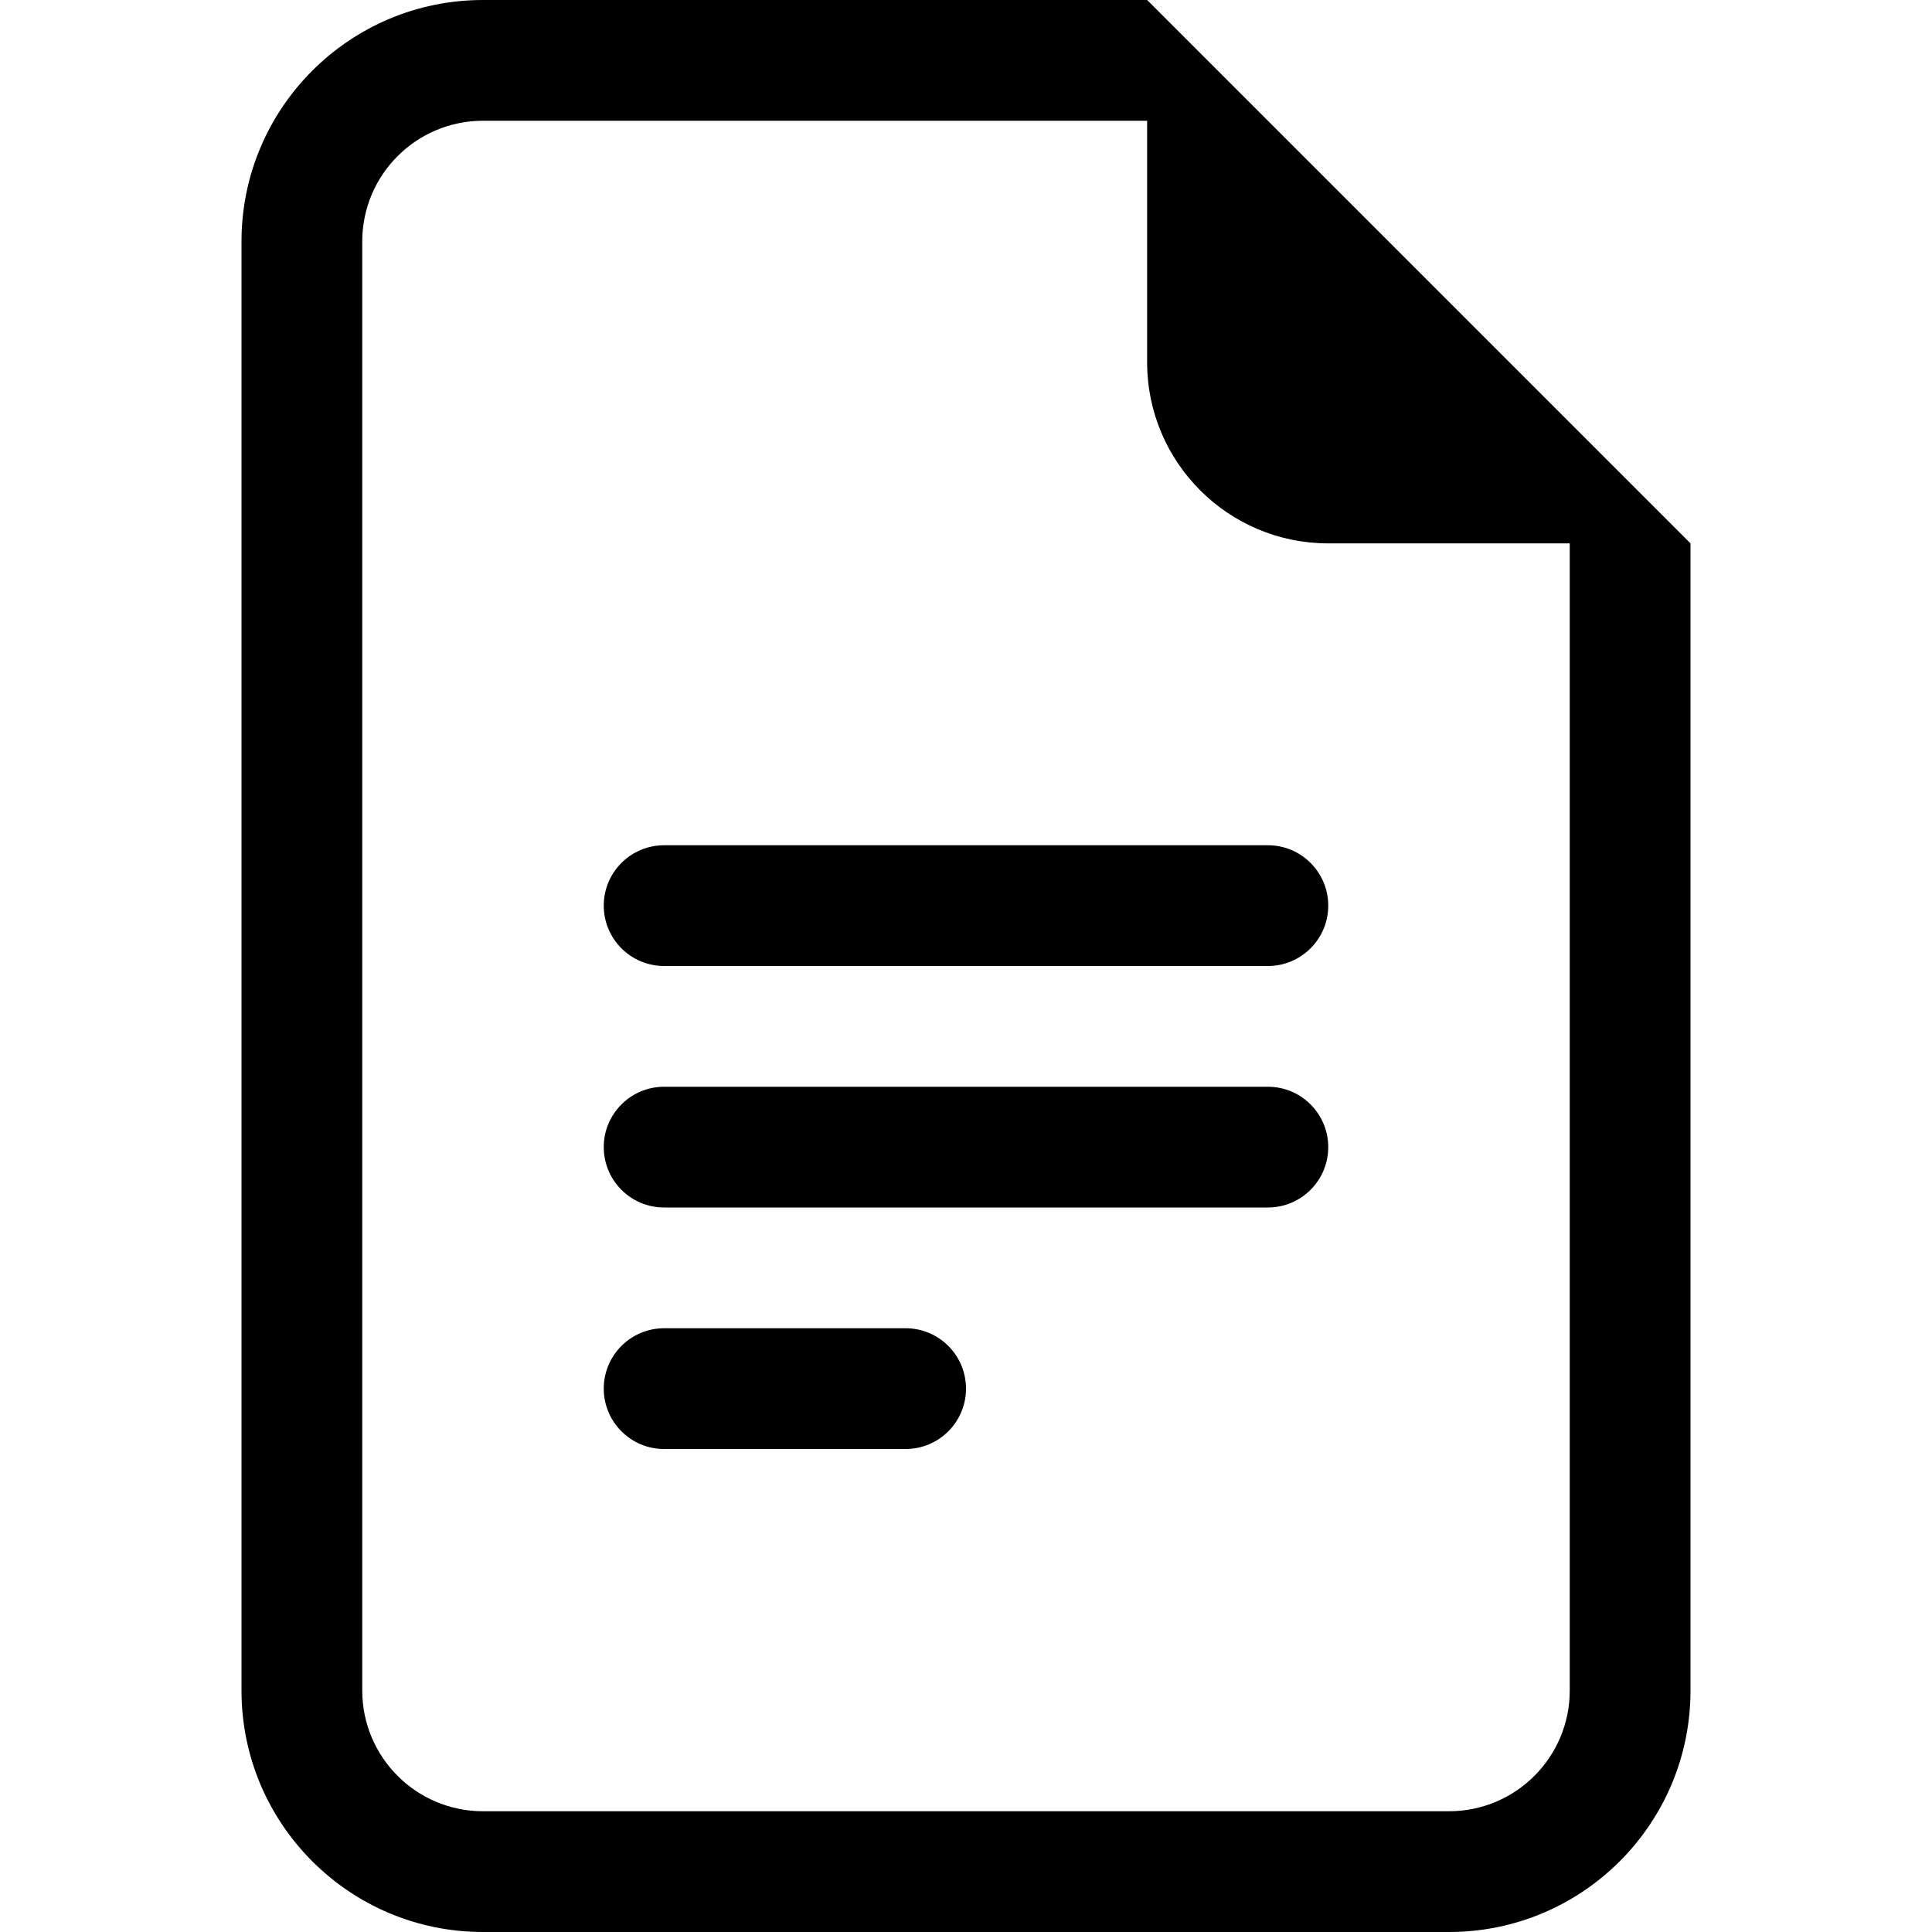
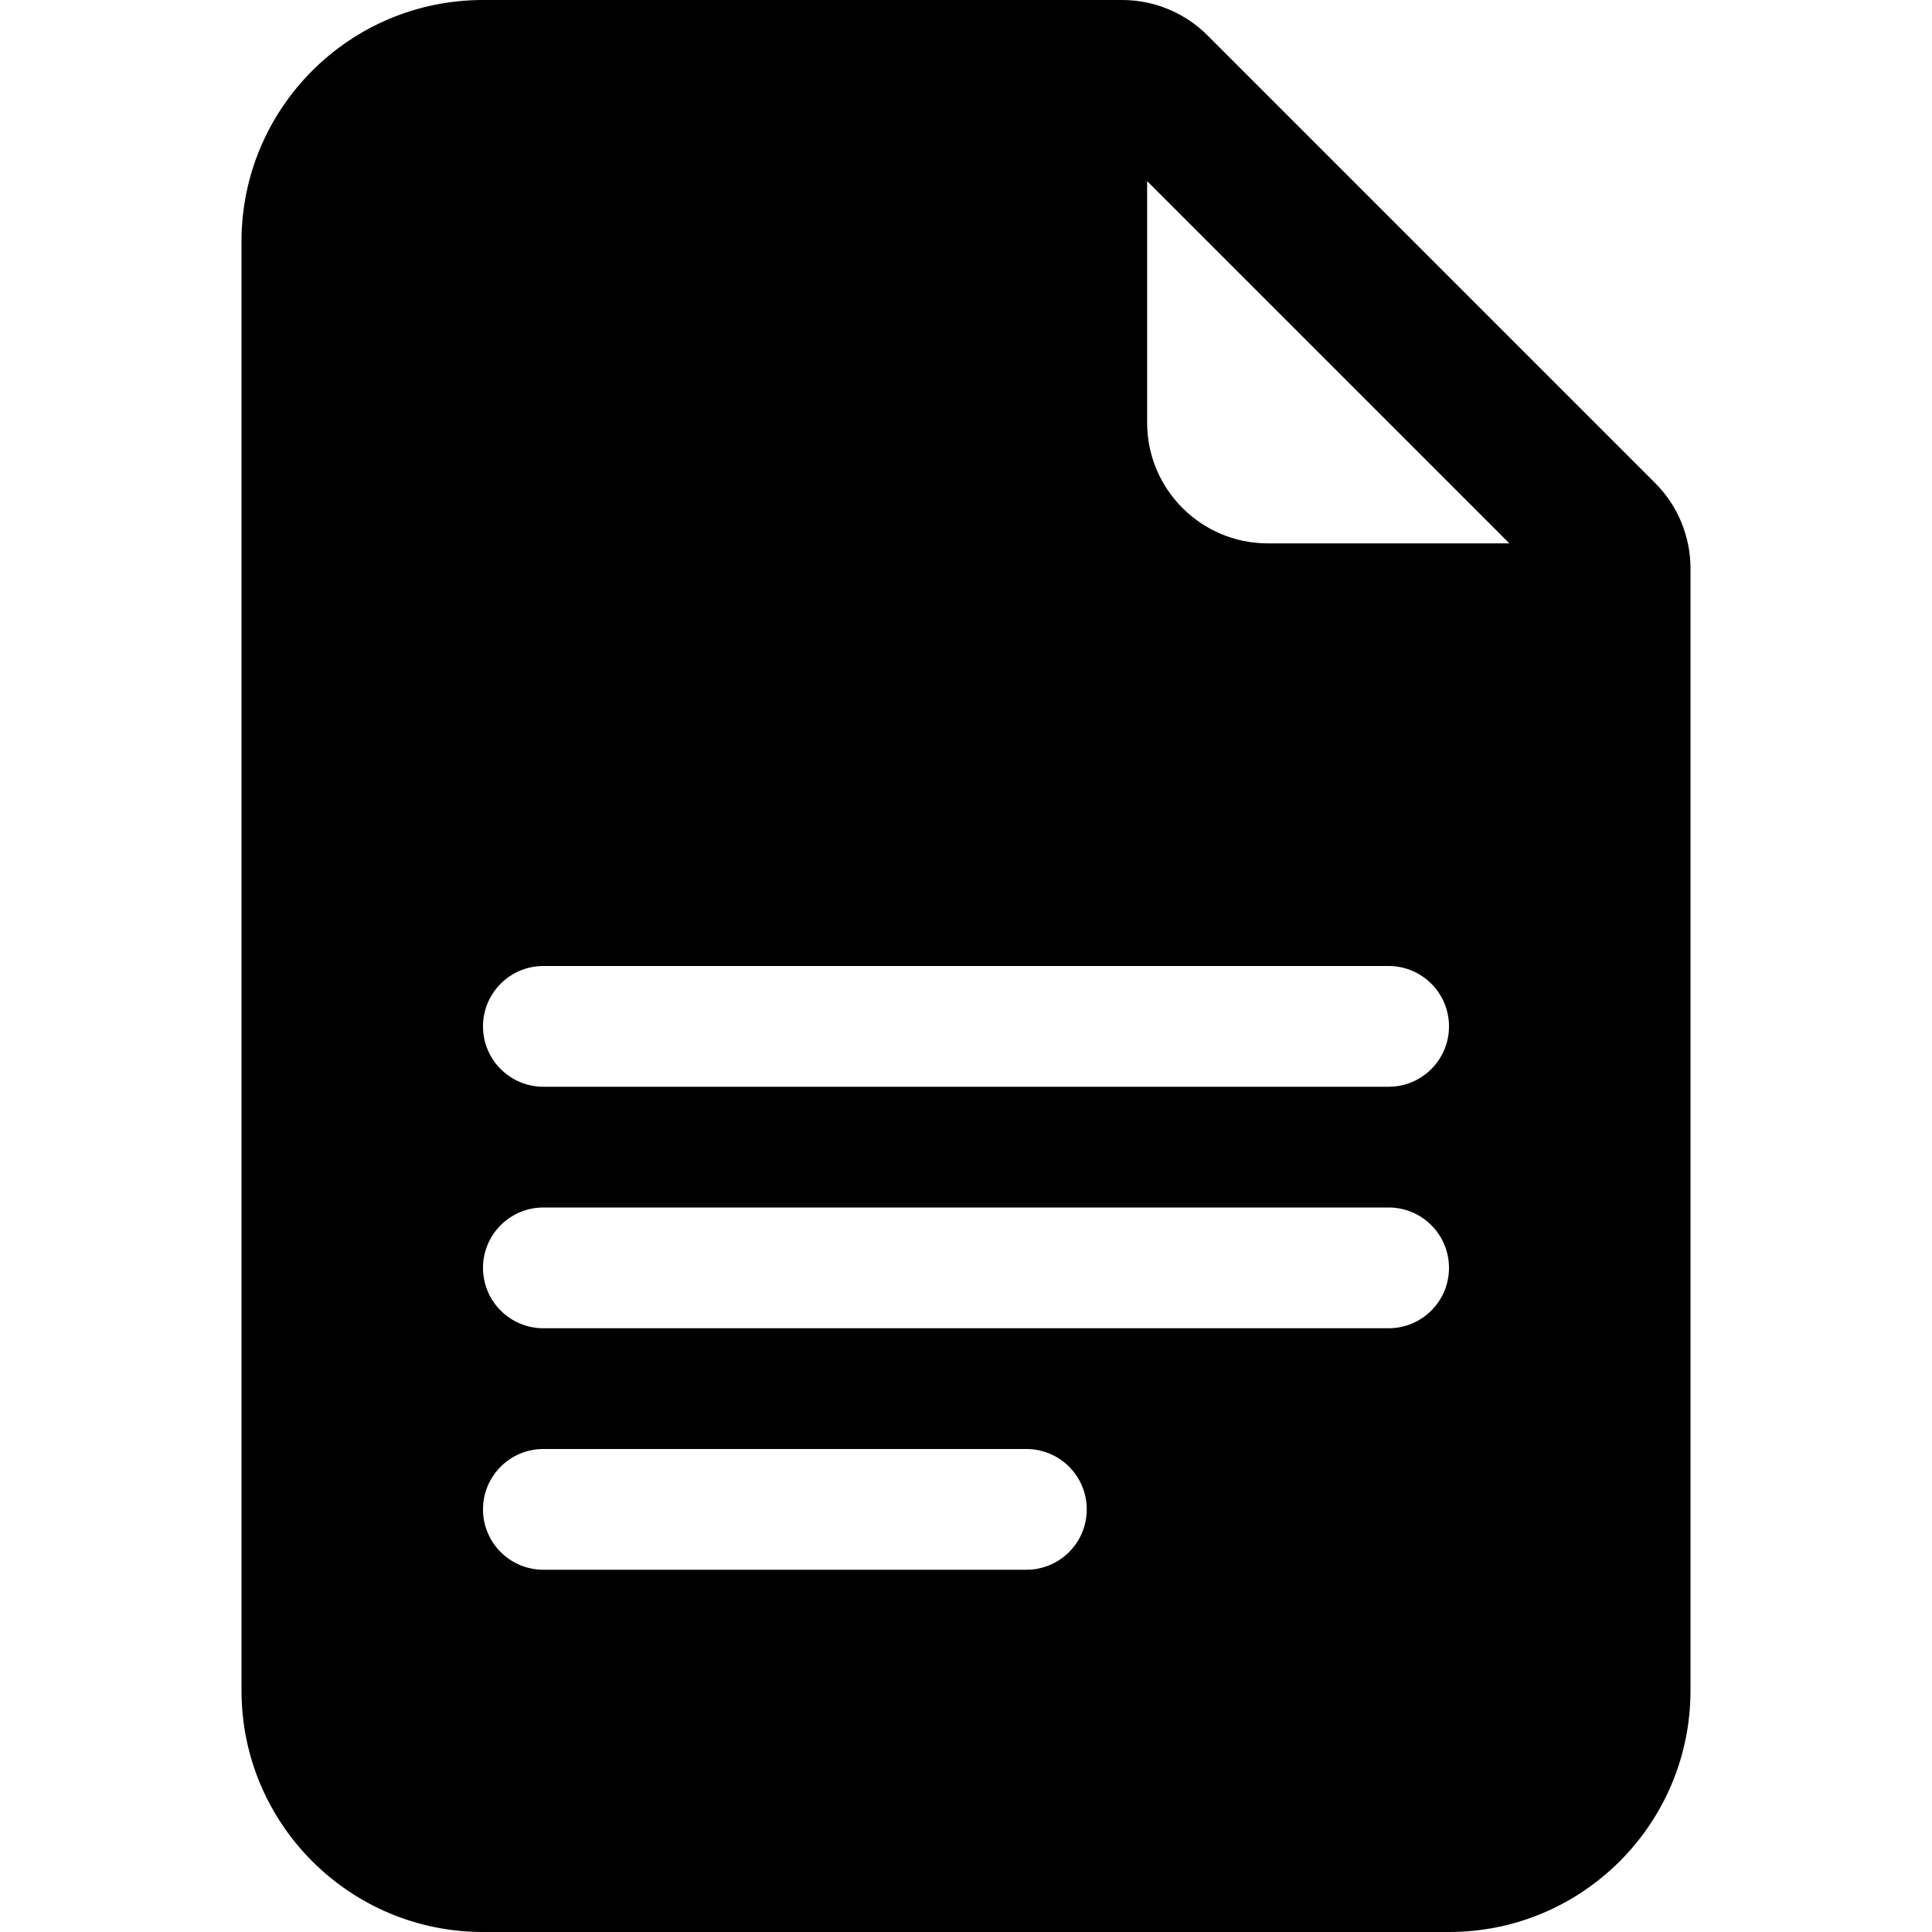
- <svg xmlns="http://www.w3.org/2000/svg" width="16" height="16" fill="black" viewBox="0 0 16 16">
-   <path d="M5.5 7a.5.5 0 0 0 0 1h5a.5.5 0 0 0 0-1zM5 9.5a.5.5 0 0 1 .5-.5h5a.5.5 0 0 1 0 1h-5a.5.5 0 0 1-.5-.5m0 2a.5.5 0 0 1 .5-.5h2a.5.5 0 0 1 0 1h-2a.5.5 0 0 1-.5-.5" />
-   <path d="M9.5 0H4a2 2 0 0 0-2 2v12a2 2 0 0 0 2 2h8a2 2 0 0 0 2-2V4.5zm0 1v2A1.5 1.5 0 0 0 11 4.5h2V14a1 1 0 0 1-1 1H4a1 1 0 0 1-1-1V2a1 1 0 0 1 1-1z" />
+ <svg xmlns="http://www.w3.org/2000/svg" width="16" height="16" fill="currentColor" class="bi bi-file-earmark-text-fill" viewBox="0 0 16 16">
+   <path d="M9.293 0H4a2 2 0 0 0-2 2v12a2 2 0 0 0 2 2h8a2 2 0 0 0 2-2V4.707A1 1 0 0 0 13.707 4L10 .293A1 1 0 0 0 9.293 0M9.5 3.5v-2l3 3h-2a1 1 0 0 1-1-1M4.5 9a.5.5 0 0 1 0-1h7a.5.5 0 0 1 0 1zM4 10.5a.5.5 0 0 1 .5-.5h7a.5.5 0 0 1 0 1h-7a.5.5 0 0 1-.5-.5m.5 2.5a.5.5 0 0 1 0-1h4a.5.5 0 0 1 0 1z" />
</svg>
